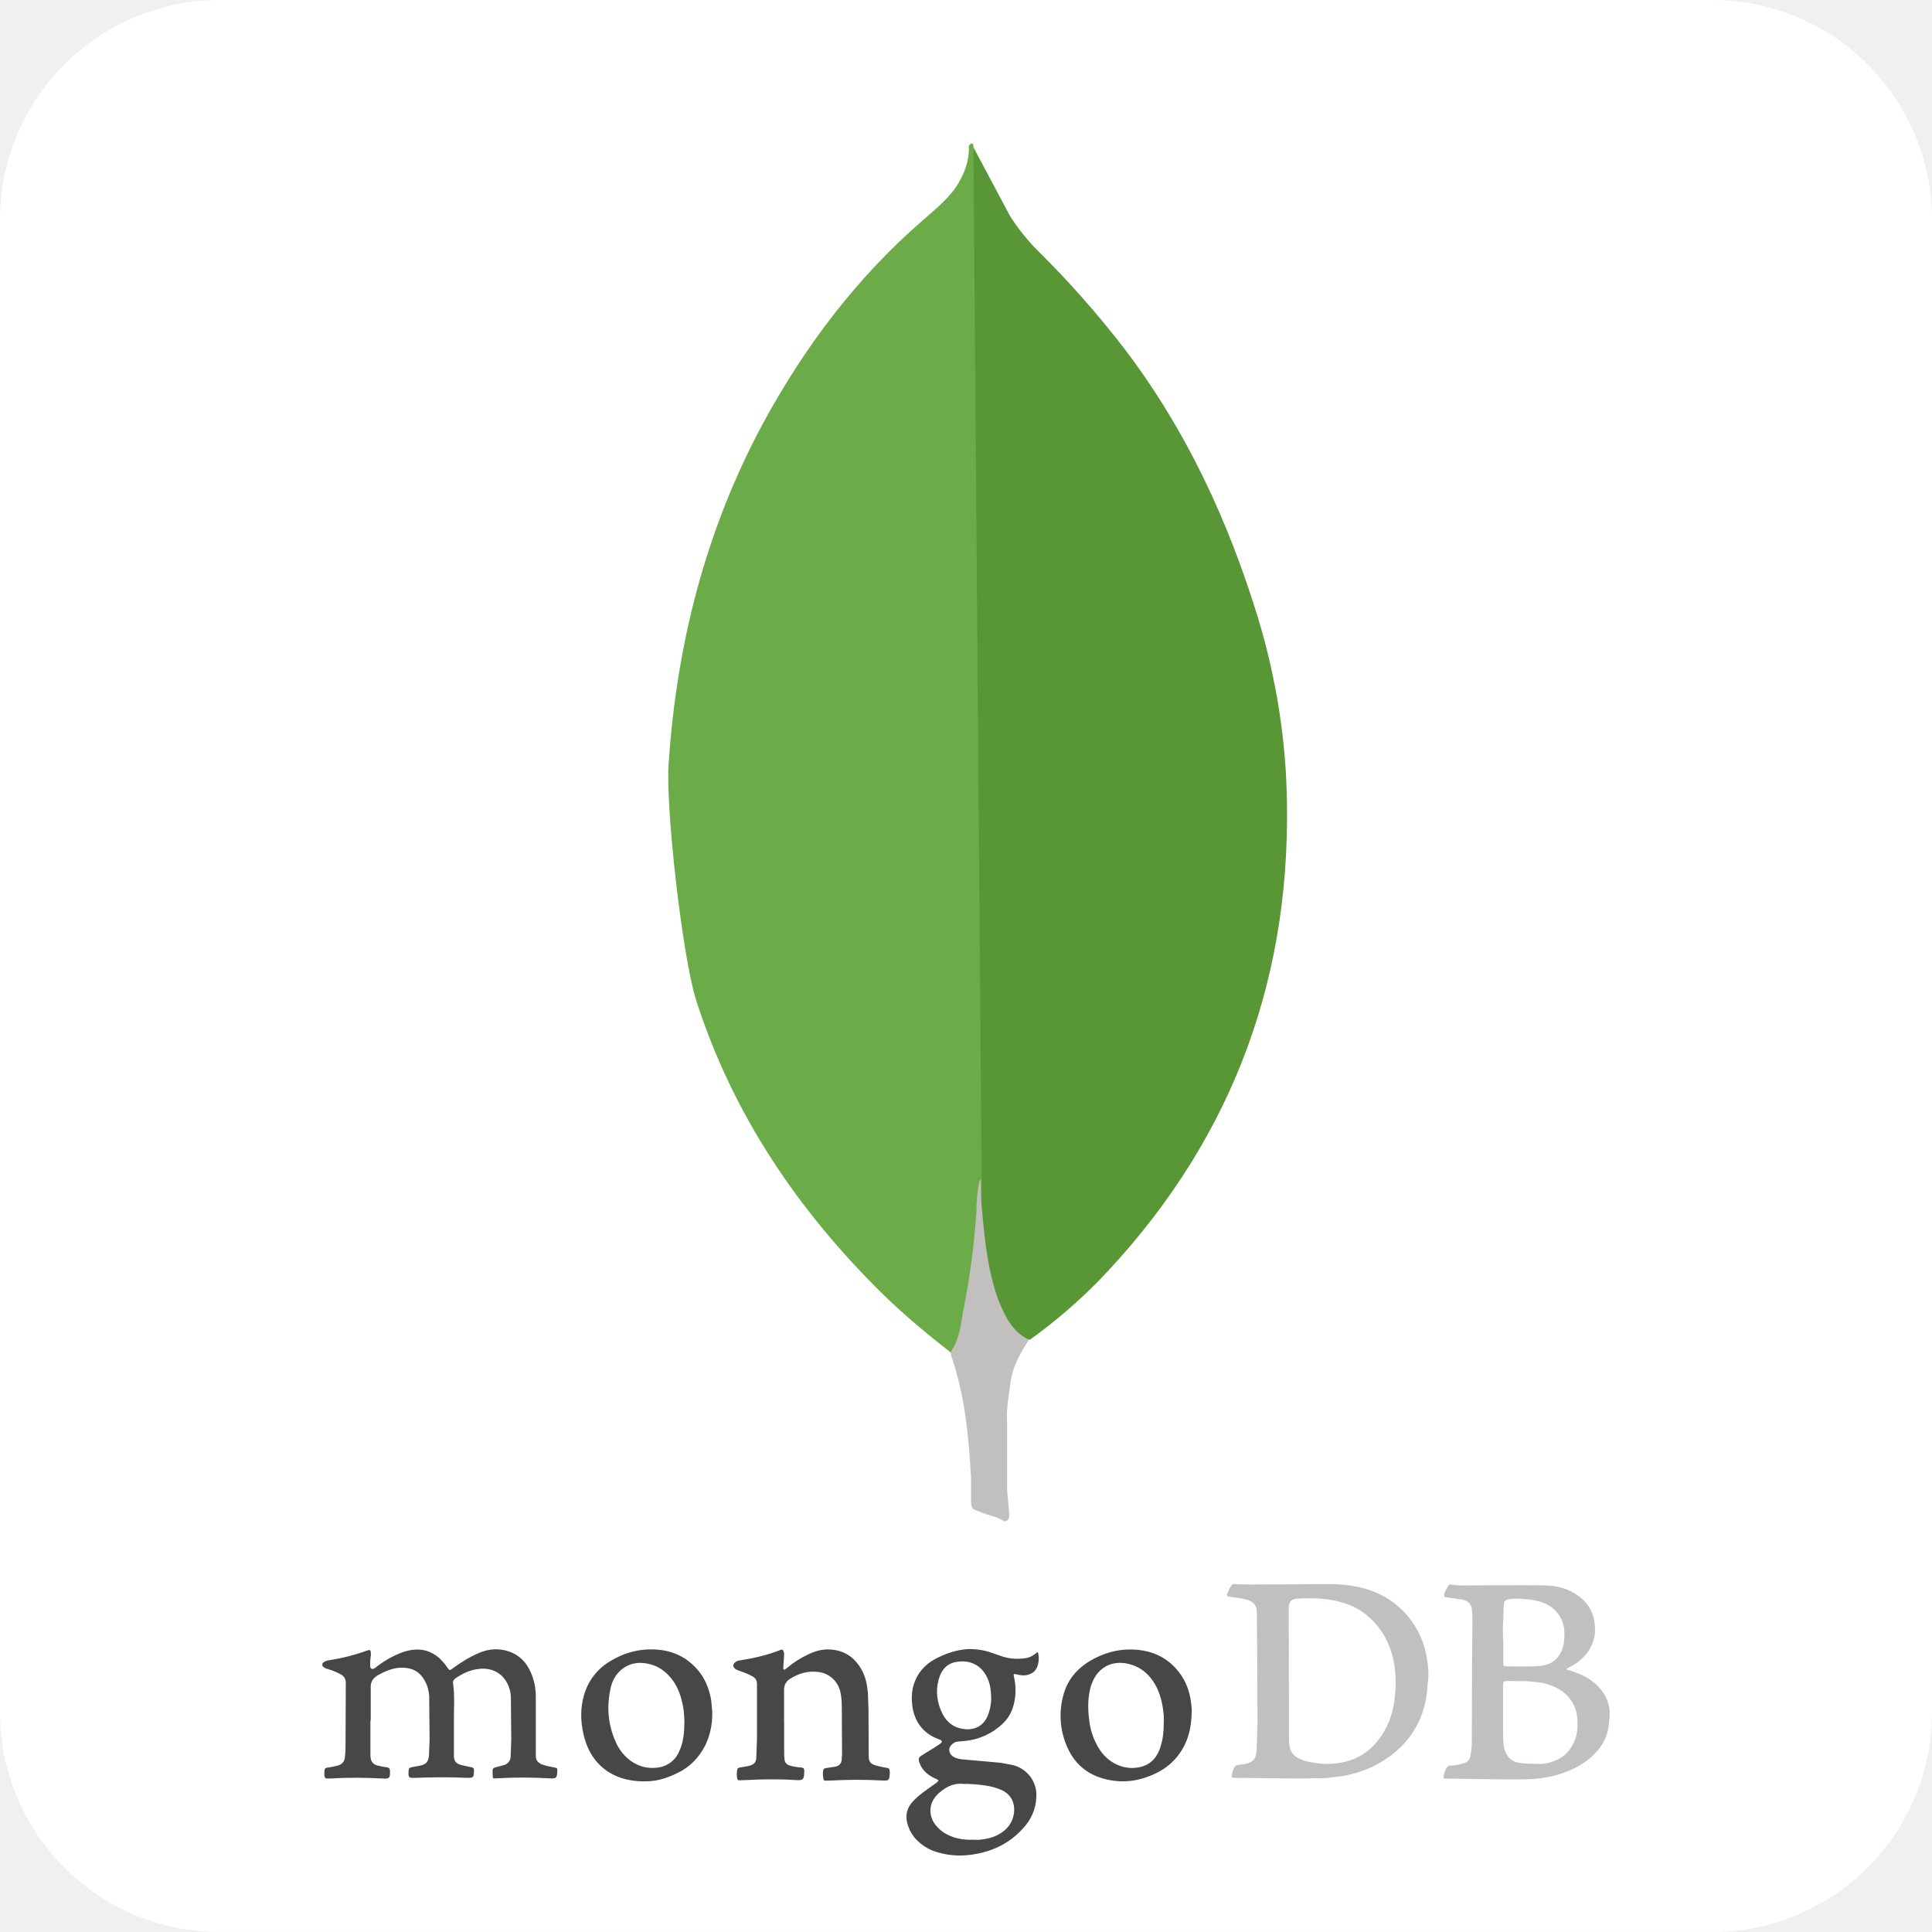
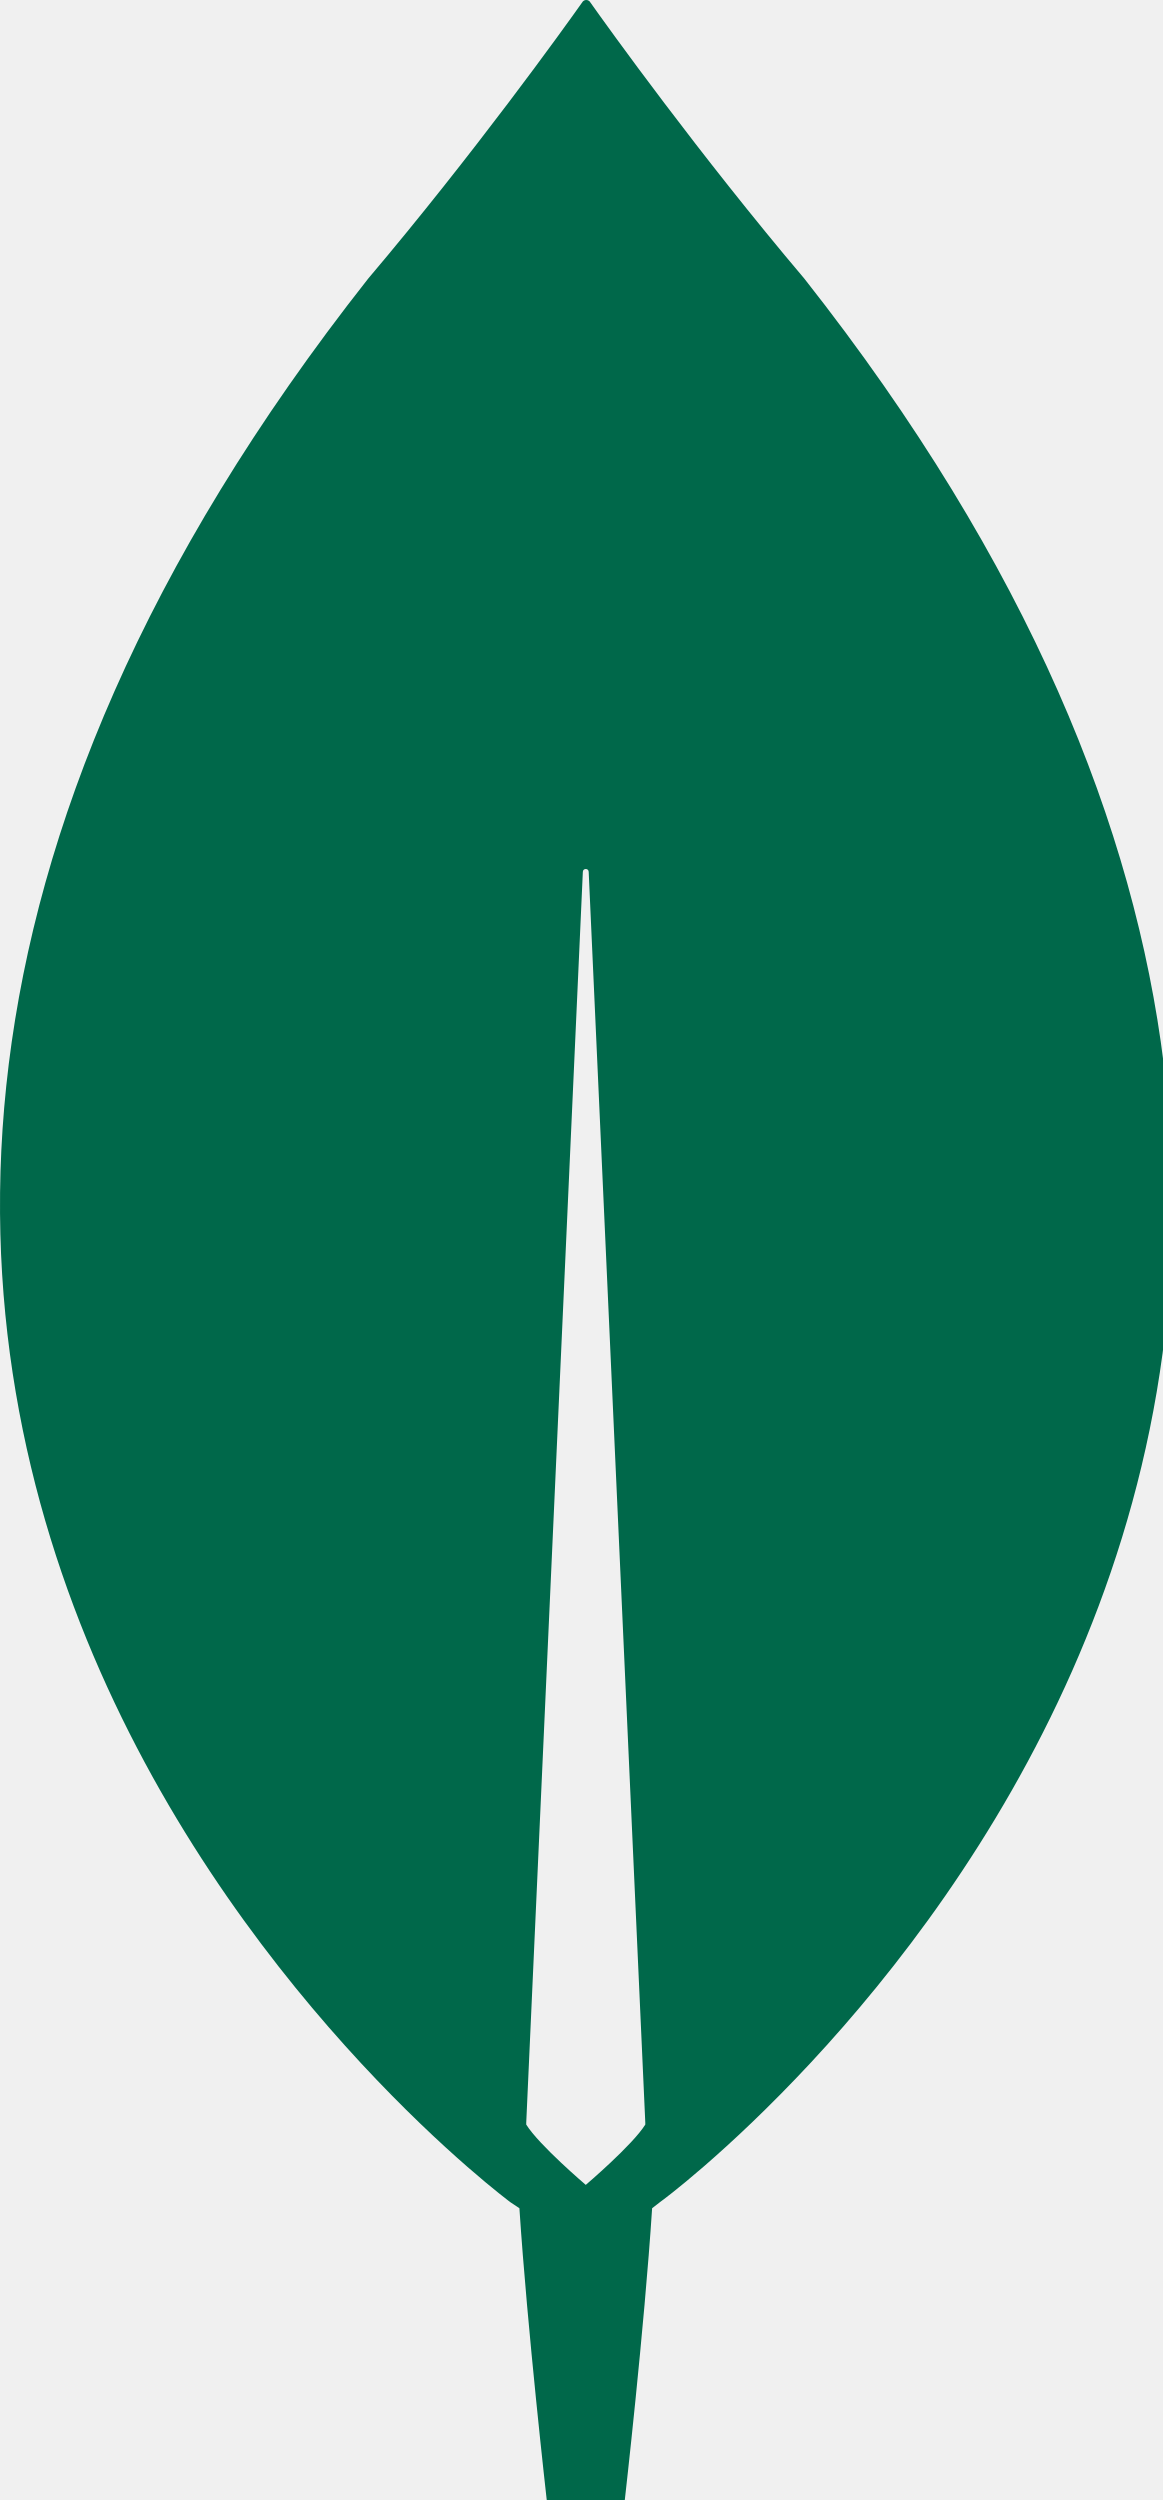
- <svg xmlns="http://www.w3.org/2000/svg" viewBox="0 0 2500.1 2500" width="2500" height="2500">
-   <path d="M2215.6 2500H284.4C127.3 2500 0 2372.7 0 2215.6V284.4C0 127.3 127.3 0 284.4 0h1931.3c157 0 284.4 127.3 284.4 284.4v1931.3c-.1 157-127.4 284.3-284.5 284.3z" fill="#fff" />
-   <path d="M1259.6 190.4l47.6 89.4c10.7 16.5 22.3 31.1 35.9 44.7 40 39.5 77.3 81.7 111.6 126.3 80.6 105.8 135 223.4 173.8 350.6 23.3 77.6 35.9 157.4 36.9 237.9 3.9 240.9-78.7 447.7-245.1 619.6-27 27.2-56.3 52.3-87.5 74.7-16.5 0-24.3-12.6-31.1-24.3-12.4-21.6-20.6-45.3-24.3-69.9-5.9-29.2-9.7-58.3-7.8-88.3v-13.6c-1.3-3.1-15.8-1340.2-10-1347.1z" fill="#599636" />
-   <path d="M1259.6 187.5c-1.9-3.9-3.9-1-5.9 1 1 19.5-5.9 36.9-16.5 53.5-11.7 16.5-27.2 29.2-42.8 42.8-86.3 74.7-154.3 165.1-208.7 266.1C913.2 686.8 875.9 832.5 865.4 986c-4.8 55.3 17.5 250.5 35 306.8 47.6 149.6 133 274.9 243.8 383.6 27.2 26.2 56.3 50.5 86.3 73.9 8.8 0 9.7-7.8 11.7-13.6 3.9-12.4 6.8-25 8.8-37.8l19.5-145.6z" fill="#6cac48" />
-   <path d="M1307.2 1792.6c1.9-22.3 12.6-40.7 24.3-59.2-11.7-4.8-20.4-14.5-27.2-25.2-5.9-10.2-10.7-20.9-14.5-32.1-13.6-40.7-16.5-83.6-20.4-125.2v-25.2c-4.8 3.9-5.9 36.9-5.9 41.8-2.8 44.1-8.7 87.8-17.5 131.1-2.9 17.5-4.8 35-15.6 50.5 0 1.9 0 3.9 1 6.8 17.5 51.5 22.3 103.9 25.2 157.4v19.5c0 23.3-1 18.4 18.4 26.2 7.8 2.9 16.5 3.9 24.3 9.7 5.9 0 6.8-4.8 6.8-8.8l-2.9-32.1v-89.4c-.9-15.6 2-31.1 4-45.8z" fill="#c2bfbf" />
-   <path d="M479.33 2226.45v43.194c0 1.736 0 3.472.307 5.106.51 5.106 3.676 8.271 8.27 9.7 4.29 1.124 8.68 1.94 13.071 2.553 2.553.307 3.37 1.43 3.676 4.187.306 9.7-.51 10.824-9.905 10.211-21.852-1.123-43.806-1.43-65.658 0h-2.042c-6.842.307-7.352-.306-7.352-7.148 0-1.123.306-2.552.306-3.676 0-2.042 1.43-3.165 3.37-3.165 4.595-.51 8.781-1.736 13.07-2.553 5.922-1.43 9.394-5.105 9.905-11.13.817-6.535.817-13.377.817-19.912l.306-76.176c.204-4.493-2.246-8.68-6.229-10.824-5.105-2.859-10.62-5.105-16.236-6.841-1.736-.51-3.37-.817-4.799-1.736-4.187-2.042-4.289-5.719-.306-7.965 1.43-.817 3.165-1.43 4.799-1.736a260.072 260.072 0 0 0 50.546-12.764c3.37-1.123 4.288-.817 4.595 2.553.306 2.042 0 4.595-.307 6.535-.51 3.676-.51 7.352-.51 10.824 0 1.43.306 2.86 1.736 3.676s2.859 0 4.186-.817c5.923-4.595 11.948-8.782 18.483-12.458 9.394-5.105 19.299-9.7 30.123-11.13 13.07-1.736 24.405 1.736 34.412 10.211 4.084 3.676 7.76 7.863 10.824 12.458 2.859 4.187 3.165 4.289 6.841 1.43 10.824-7.965 22.159-15.01 34.412-20.219 12.764-5.412 25.834-6.228 38.905-1.736 13.377 4.8 22.465 14.194 27.877 26.958 4.595 10.211 6.535 20.831 6.535 31.86v76.175c0 5.106 2.042 8.271 7.148 10.824 5.412 2.042 11.334 3.165 17.052 4.289 3.676.817 3.676.817 3.676 4.595-.51 9.394-1.43 9.905-10.517 9.394a588.168 588.168 0 0 0-68.415 0c-4.595.306-4.595.306-4.8-4.289v-1.43c-.306-7.658-.306-7.658 7.148-9.394l7.352-2.042c5.106-1.225 8.782-5.82 8.782-11.13l.817-21.342-.51-55.65c-.205-5.004-1.226-9.906-3.166-14.5-7.148-17.36-22.771-23.589-37.782-21.853-11.334 1.123-21.341 5.719-30.736 12.254-2.042 1.43-3.37 3.165-3.165 5.922 2.553 18.176.817 36.352 1.123 54.528v39.518c0 7.148 2.86 10.517 9.7 12.253l13.071 2.86c2.042.306 3.166 1.123 3.166 3.37v2.041c-.307 7.965-.817 8.271-8.782 8.271-22.771-1.123-45.44-.816-67.905 0-7.658.307-8.27-.51-7.965-8.27.307-4.596.817-4.8 5.106-5.719l9.394-1.736c8.272-1.736 11.335-4.8 11.948-13.683l.816-19.095-.51-57.08c-.51-7.149-2.042-13.888-5.923-20.423-5.718-10.518-14.602-15.93-26.753-16.44-12.254-.817-22.975 3.676-33.289 9.394-7.148 4.187-10.21 9.088-9.7 17.36v41.457zm535.375 1.737v40.028c0 2.859.205 5.718.511 8.475.204 3.88 3.063 7.148 6.842 7.965 4.901 1.43 9.904 2.246 15.01 2.553 2.86.306 3.37 1.43 3.676 3.676v2.042c-.306 9.905-1.43 11.13-11.13 10.518-21.648-1.43-43.194-1.124-64.74 0l-8.27.306c-1.736 0-2.043-.817-2.553-2.042a29.428 29.428 0 0 1 0-11.947c.306-1.736 1.43-2.043 3.165-2.553 4.187-.51 7.659-1.43 11.641-2.043 7.148-1.735 9.7-4.595 9.905-11.947l.817-23.894v-69.947c0-5.106-2.042-8.271-6.535-10.518-5.106-2.859-10.518-4.799-16.236-6.841-1.736-.51-3.37-1.123-4.8-2.042-3.676-2.553-4.186-6.23-.51-9.088 1.634-1.328 3.574-2.145 5.718-2.247 18.176-2.859 35.842-6.841 52.894-13.683 2.043-.817 2.86-.306 3.676 1.43s1.124 3.676.817 5.718l-.817 13.377c0 1.736-.816 4.186.511 4.799 1.736 1.123 2.86-1.43 4.289-2.042a123.8 123.8 0 0 1 27.57-17.564c8.782-4.186 17.87-6.841 28.081-6.228 19.095 1.123 32.676 10.823 41.458 27.57 4.595 8.782 6.535 18.482 7.352 28.387l.817 20.831.306 62.8c.306 4.799 2.042 7.964 6.842 9.7a98.384 98.384 0 0 0 15.316 3.676c4.595.51 4.8 1.43 5.106 5.718v1.43c-.51 9.7-1.123 9.905-10.824 9.394a600.917 600.917 0 0 0-63.616 0c-2.86.306-5.718 0-8.271.306-1.736 0-2.86-.306-3.166-2.042-.51-3.676-1.123-7.352-.306-11.334.306-1.736 1.123-2.553 3.166-2.86l13.07-2.042c4.595-1.123 7.148-4.186 7.658-8.27l.511-7.965-.306-59.43c0-6.841-.307-13.683-1.736-20.422-3.37-14.602-14.5-24.916-29.51-26.448-13.071-1.43-24.916 2.043-35.842 9.088-5.412 3.37-7.659 8.272-7.659 14.194v42.887c0-.817 0-.817.307-.817z" fill="#47474a" />
-   <path d="M1846.82 2147.824c-3.166-20.729-10.824-39.21-24.201-55.447-11.641-14.295-26.652-25.426-43.806-32.37-17.87-7.351-36.965-9.7-56.264-10.21-7.965-.307-116.51 1.429-124.475 0-2.043-.307-3.37.306-4.595 2.042-1.43 2.042-2.86 4.288-3.676 6.535-3.37 7.658-3.37 7.148 4.799 8.27 6.841 1.124 13.377 1.737 19.912 3.677 5.922 2.042 10.211 5.412 11.64 11.947.511 3.166 1.124 103.134 1.124 149.697l-1.123 33.289c-.307 2.552-.511 5.105-1.43 7.352-1.123 3.37-3.166 6.229-6.535 7.658-3.778 1.736-7.76 2.86-11.947 3.166-7.659.816-8.782 1.123-11.335 9.7l-.817 3.166c-.51 3.676-.306 4.288 3.37 4.288l84.957.817 33.29-.51 22.974-2.86c26.141-4.799 49.423-15.623 69.335-32.982 11.334-10.007 20.626-22.158 27.264-35.841 7.964-15.93 11.334-33.289 12.253-50.852 1.532-10.11 1.021-20.32-.715-30.532zm-41.152 40.335c-1.123 18.176-4.8 35.841-14.193 51.669-11.948 20.728-29 35.228-52.588 40.334-10.212 2.042-20.423 3.165-31.145 1.736-7.658-.817-15.01-1.736-22.158-4.289-12.764-4.595-17.36-12.458-17.563-24.915l-.307-171.345c0-10.211 4.595-12.458 11.947-12.764 11.13-.817 22.465-.51 33.493.51 11.845 1.124 23.384 3.983 34.412 8.272 8.17 3.37 15.725 8.067 22.465 13.887 15.317 13.07 25.528 29.51 31.144 48.81 4.595 15.623 5.412 31.552 4.595 47.482zm277.337 27.876c0-1.736 0-3.165-.306-4.799-2.553-15.623-10.824-27.57-23.588-36.658-8.271-5.923-17.563-9.905-27.264-12.764-1.736-.51-3.165-1.124-4.8-1.43.307-1.43 1.124-1.736 2.043-2.042 5.718-2.86 11.13-5.923 15.93-10.211 8.781-7.352 14.602-16.44 17.563-27.57 1.736-5.923 1.736-11.948 1.123-18.177-.919-14.806-8.577-28.387-20.729-36.964-13.07-9.701-28.387-13.683-44.316-13.888-30.736-.51-61.676 0-92.31 0-8.782 0-17.563.51-26.753-.817-1.736-.306-4.187-.816-5.412 1.124-2.043 3.676-4.596 7.352-5.412 11.64-.307 2.043.306 3.166 2.552 3.37l19.606 2.86c7.658 1.123 13.07 5.411 13.683 12.253.51 4.697.817 9.496.817 14.193l-.51 53.099-.307 105.074c0 6.228-.817 12.253-2.042 18.482-.613 4.084-3.472 7.352-7.352 8.475-5.719 1.736-11.13 3.37-17.053 3.37-3.268-.306-6.331 1.736-7.352 4.8-1.123 2.552-2.042 5.411-2.553 7.964-.51 3.37.306 4.595 3.676 4.187 2.553-.307 96.292 2.042 113.958.306 10.517-1.123 20.83-2.553 31.246-5.718 17.87-5.719 34.412-13.888 47.482-27.877 10.824-11.335 17.053-25.018 17.564-40.947.816-3.676.816-7.352.816-11.335zm-137.851-116.51l.817-22.77c0-4.29 1.735-6.23 5.922-7.149 6.842-1.43 13.683-.817 20.423-.51 6.841.51 13.376 1.43 20.218 3.37 12.458 3.675 22.158 10.823 27.877 22.77 2.552 5.412 3.982 11.335 3.982 17.36.306 7.964-.306 15.623-3.37 23.281-4.8 10.518-12.458 17.36-23.588 19.3-11.13 2.042-42.58 1.123-47.482 1.123-4.289 0-4.595-.51-4.595-4.8v-26.753c-.715-8.271-.715-16.644-.306-25.018zm92.31 152.862c-4.8 12.764-13.684 21.648-26.141 26.448-6.842 2.552-13.684 4.186-20.831 3.676-8.782-.307-17.564 0-26.448-1.736-11.947-2.553-17.359-13.888-18.176-22.159-1.43-14.5-.51-29.306-.816-40.028v-37.475c0-4.595.51-5.923 5.412-5.923l26.753.307 18.176 2.042c12.764 2.86 24.405 7.658 33.493 17.563 7.352 7.965 11.334 17.564 12.253 28.081.817 9.905.307 19.606-3.37 29z" fill="#c2bfbf" />
-   <path d="M1315.529 2166.817l7.352 1.123c7.964.307 17.359-2.552 20.218-13.683a29.258 29.258 0 0 0 0-16.235c-1.736 0-2.553 1.43-3.37 2.042-4.288 3.37-9.088 5.412-14.193 5.922-10.212 1.124-20.423.51-30.43-3.165l-13.887-4.8c-9.7-3.165-19.912-4.492-30.123-3.982-14.5 1.123-28.081 5.923-40.947 12.764-13.683 7.352-23.282 18.483-27.877 33.493-2.553 8.782-2.86 17.87-1.736 26.958 2.86 20.729 13.683 35.228 32.982 42.887 1.124.306 2.043.817 3.166 1.123 2.553 1.43 2.859 2.86.51 4.8l-7.147 4.799-17.053 10.517c-4.289 2.553-4.8 4.595-3.37 9.088 1.736 5.31 4.8 10.007 9.088 13.683 3.88 3.37 8.271 6.025 13.07 7.965 3.166 1.43 3.166 2.042.307 4.595l-16.236 11.641c-5.412 4.187-10.824 8.271-15.317 13.683a27.922 27.922 0 0 0-6.842 25.528c2.145 9.905 7.25 18.789 14.807 25.528a59.6 59.6 0 0 0 26.14 14.194c15.93 4.595 32.37 4.8 48.606 1.736 23.282-4.289 43.704-14.602 59.634-32.063 11.13-11.641 17.563-25.324 18.176-41.56 1.327-19.504-11.743-36.965-30.736-41.458l-15.317-2.859-46.87-4.187c-5.105-.306-10.21-1.123-14.5-3.676-5.411-3.37-6.841-9.905-3.37-14.193 2.554-3.166 5.72-5.106 9.701-5.412l9.088-.817a82.347 82.347 0 0 0 47.993-21.852 50.514 50.514 0 0 0 14.5-24.2c3.37-12.254 3.37-24.916.51-37.374-.816-3.165-.51-3.37 3.37-2.86zm-69.641 141.528c1.736.306 3.37 0 5.106 0 11.947.51 24.2 1.43 35.841 4.595 3.778 1.123 7.556 2.553 11.13 4.289 11.335 6.229 15.623 17.053 14.194 28.693-1.736 12.764-8.782 21.852-19.912 27.877-7.352 4.187-15.623 5.923-24.2 6.842-3.166.306-5.923 0-9.089 0-9.905.306-19.605-.817-29-4.8-6.535-2.553-11.947-6.229-16.746-11.334-9.905-9.905-14.602-28.081.306-42.887 9.088-8.476 19.3-14.398 32.37-13.275zm32.472-88.634c-5.923 15.011-19.095 19.606-32.064 17.564-11.947-1.736-20.728-8.271-26.447-19.095-7.352-14.5-9.394-29.51-5.105-45.134 3.165-11.64 10.21-20.422 22.77-22.465 15.93-2.859 31.145 2.86 39.212 18.789 4.187 7.658 5.922 17.053 5.922 30.43-.306 5.411-1.43 12.764-4.288 19.911zm-358.006-19.4c-2.553-15.318-8.271-29.307-18.79-40.948-15.622-17.36-35.534-24.915-57.999-25.018-19.605-.306-38.088 5.412-54.528 15.624-16.236 9.7-28.08 25.221-33.289 43.5-4.799 16.44-4.595 33.288-.816 50.035 9.904 44.93 44.623 64.228 86.08 61.37 12.254-.818 23.895-4.8 34.923-10.212 16.44-7.658 28.387-19.912 36.658-36.046 6.535-13.376 9.394-27.57 9.088-43.806zm-40.335 63.105c-4.186 13.07-15.623 22.464-29.306 23.894-12.458 1.736-24.2-1.43-34.616-8.782-7.556-5.616-13.683-12.866-17.87-21.341-11.64-23.895-13.683-48.81-7.658-74.44 1.94-7.965 6.024-15.113 11.947-20.73 10.517-9.7 22.771-11.946 36.352-9.087 13.07 2.86 22.975 9.905 31.144 20.729s11.947 23.281 14.194 36.352c1.123 6.535 1.123 13.376 1.43 17.563 0 13.683-1.124 24.916-5.413 35.842zm661.178-60.757c-2.042-16.44-8.271-31.553-19.912-44.01-15.317-16.747-35.229-23.895-57.387-24.201-19.095-.307-36.658 5.105-52.894 14.5-18.176 10.823-30.736 26.14-35.535 46.87-5.719 22.668-3.37 46.562 6.841 67.598 9.394 19.911 25.324 32.676 46.36 38.394 23.28 6.229 45.44 3.37 67.087-7.148 18.789-9.088 32.063-23.282 39.824-42.58 4.595-11.335 6.229-23.589 6.535-37.783.204-2.552-.408-7.147-.919-11.64zm-39.211 57.08c-4.595 15.317-14.194 25.324-30.43 27.57-11.947 1.737-23.281-1.122-33.493-7.964-8.781-5.922-15.01-13.887-19.605-23.282-5.106-9.904-7.965-20.422-9.088-31.246-1.736-13.377-1.736-26.447 1.43-39.824.612-2.655 1.43-5.208 2.552-7.658 7.965-19.912 25.528-29 46.36-24.405 13.887 3.165 24.404 10.824 32.369 22.465 7.658 11.334 11.334 23.894 13.07 37.373.817 5.412 1.124 11.13.817 15.93 0 11.13-.817 21.34-4.186 31.246z" fill="#47474a" />
+ <svg xmlns="http://www.w3.org/2000/svg" viewBox="0 0 120 258" fill="none">
+   <path d="M83.009 28.756C72.133 15.909 62.767 2.861 60.854 0.151C60.653 -0.05 60.35 -0.05 60.149 0.151C58.236 2.861 48.87 15.909 37.994 28.756C-55.359 147.292 52.697 227.287 52.697 227.287L53.603 227.889C54.409 240.235 56.423 258 56.423 258H60.451H64.479C64.479 258 66.493 240.335 67.299 227.889L68.205 227.187C68.306 227.187 176.362 147.292 83.009 28.756ZM60.451 225.48C60.451 225.48 55.617 221.365 54.308 219.257V219.057L60.149 89.981C60.149 89.58 60.753 89.58 60.753 89.981L66.594 219.057V219.257C65.285 221.365 60.451 225.48 60.451 225.48Z" fill="#00684A" />
</svg>
